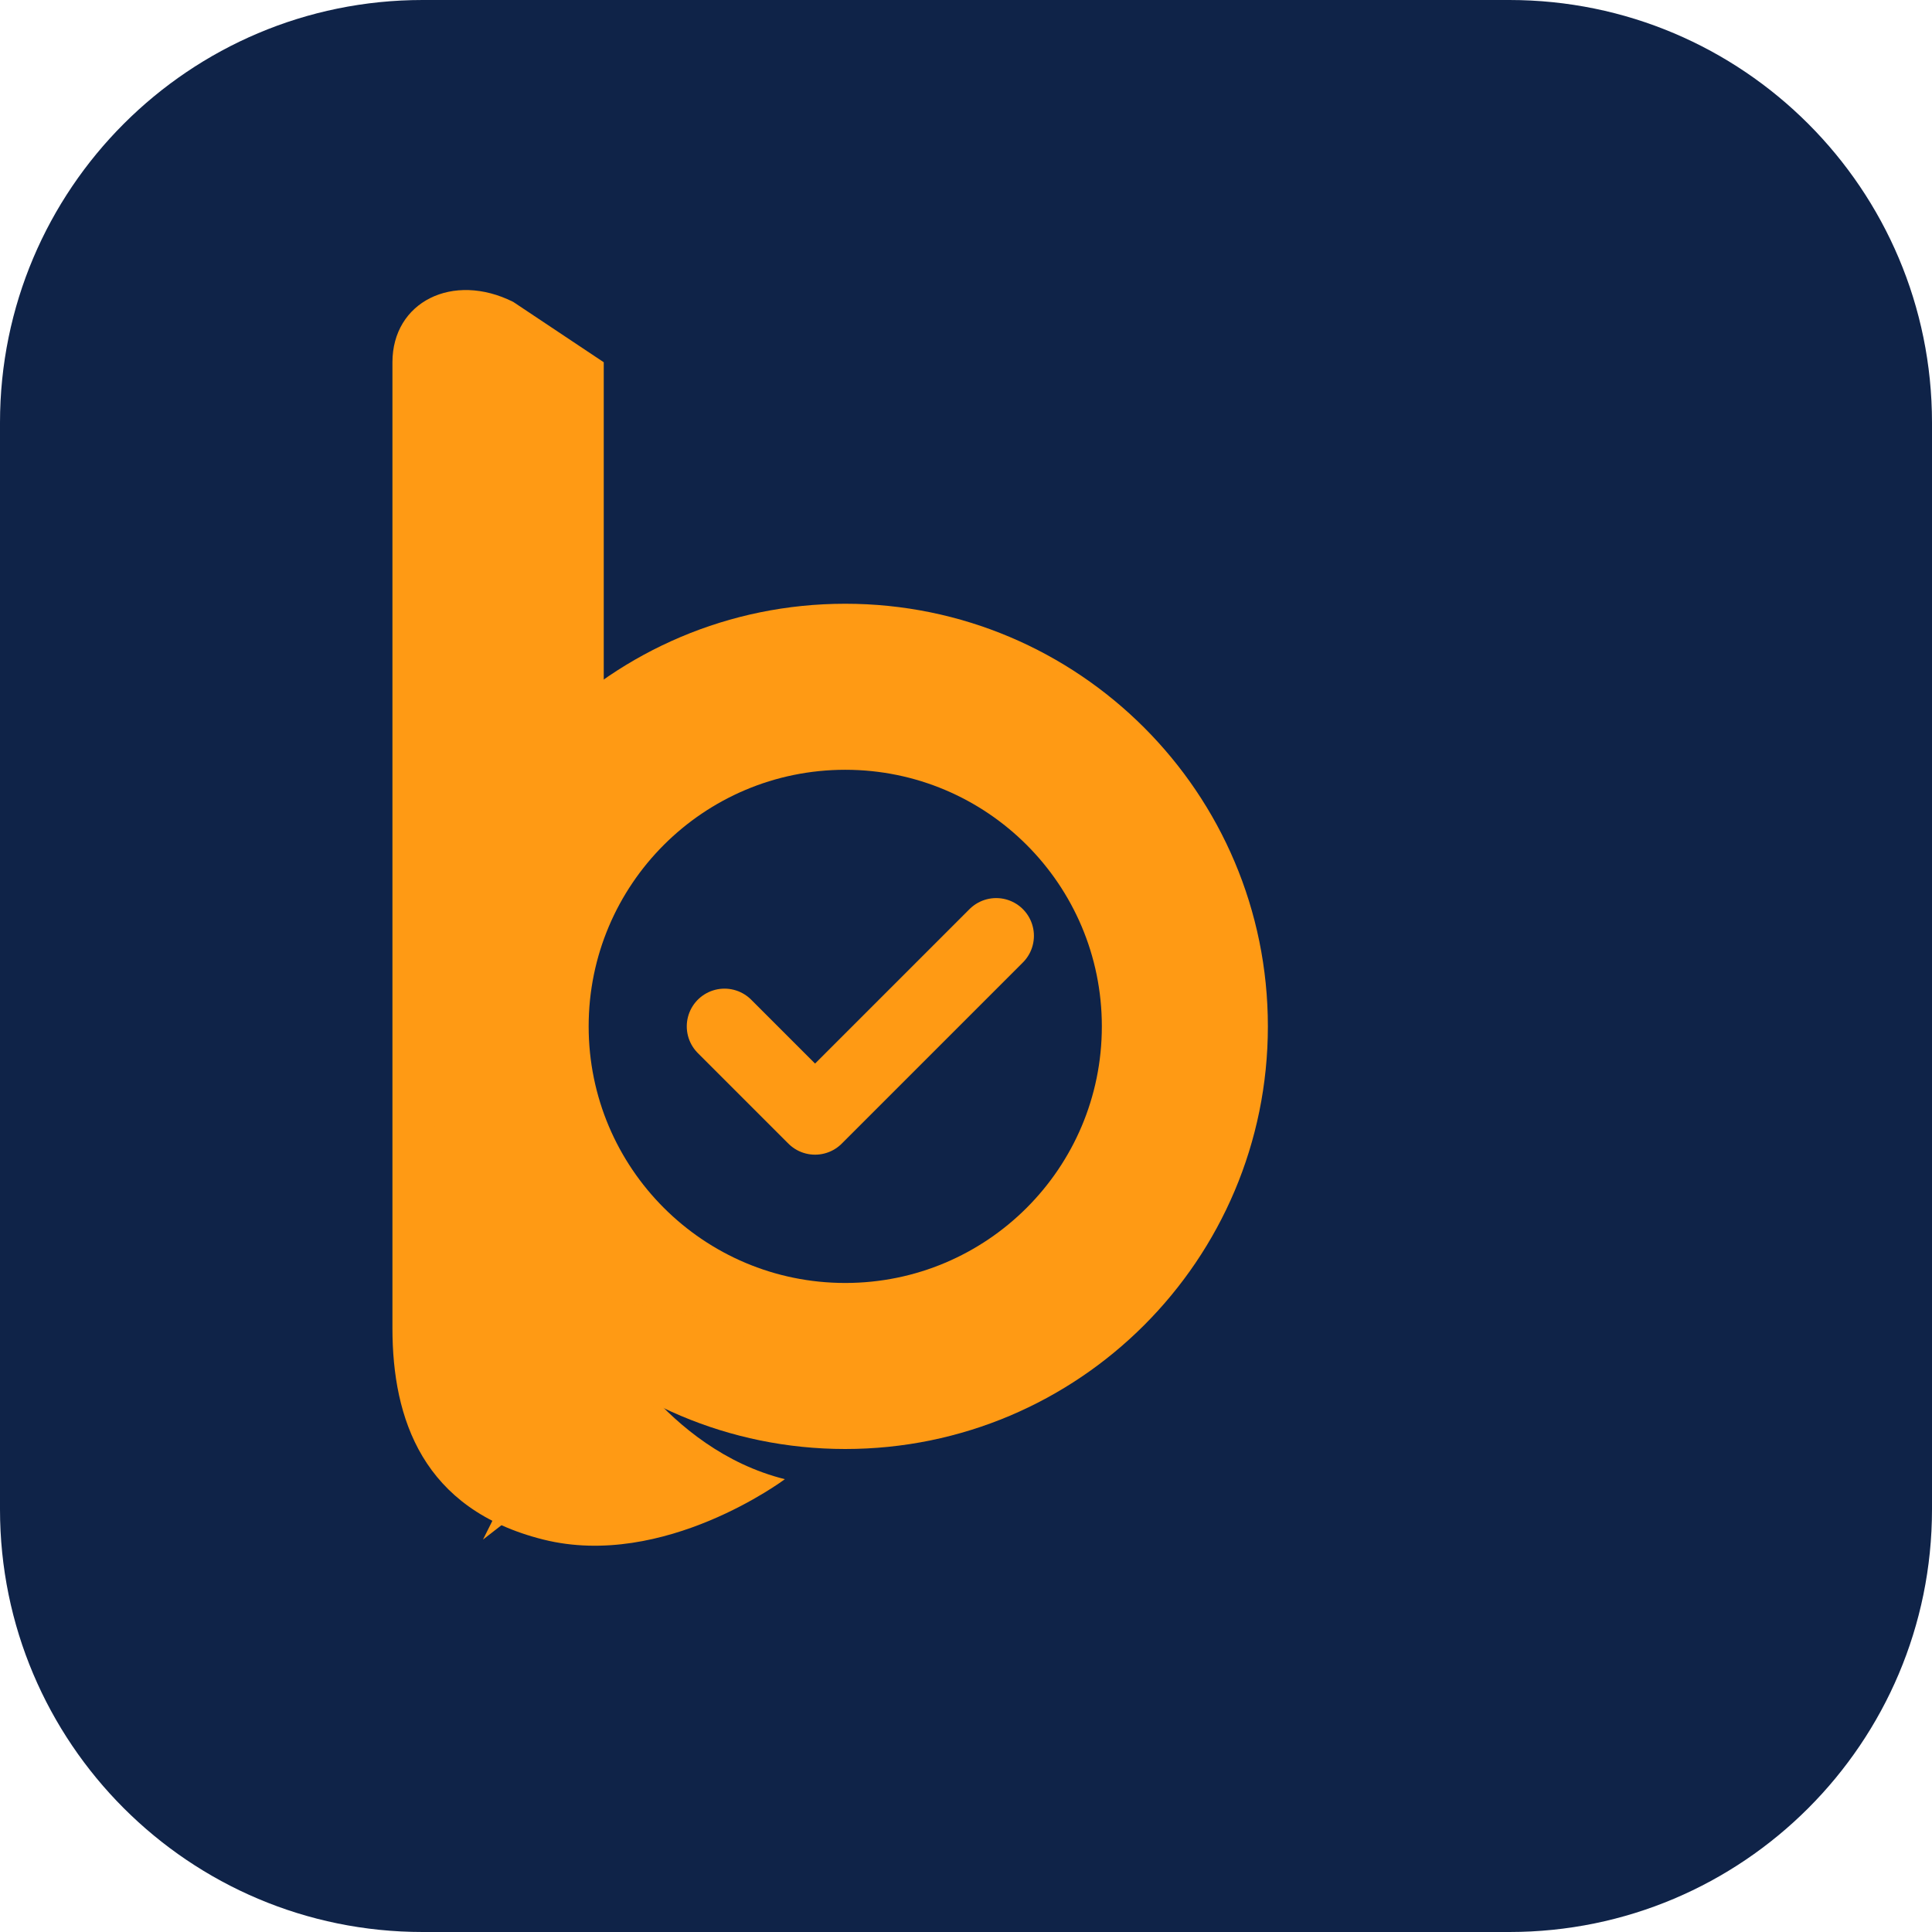
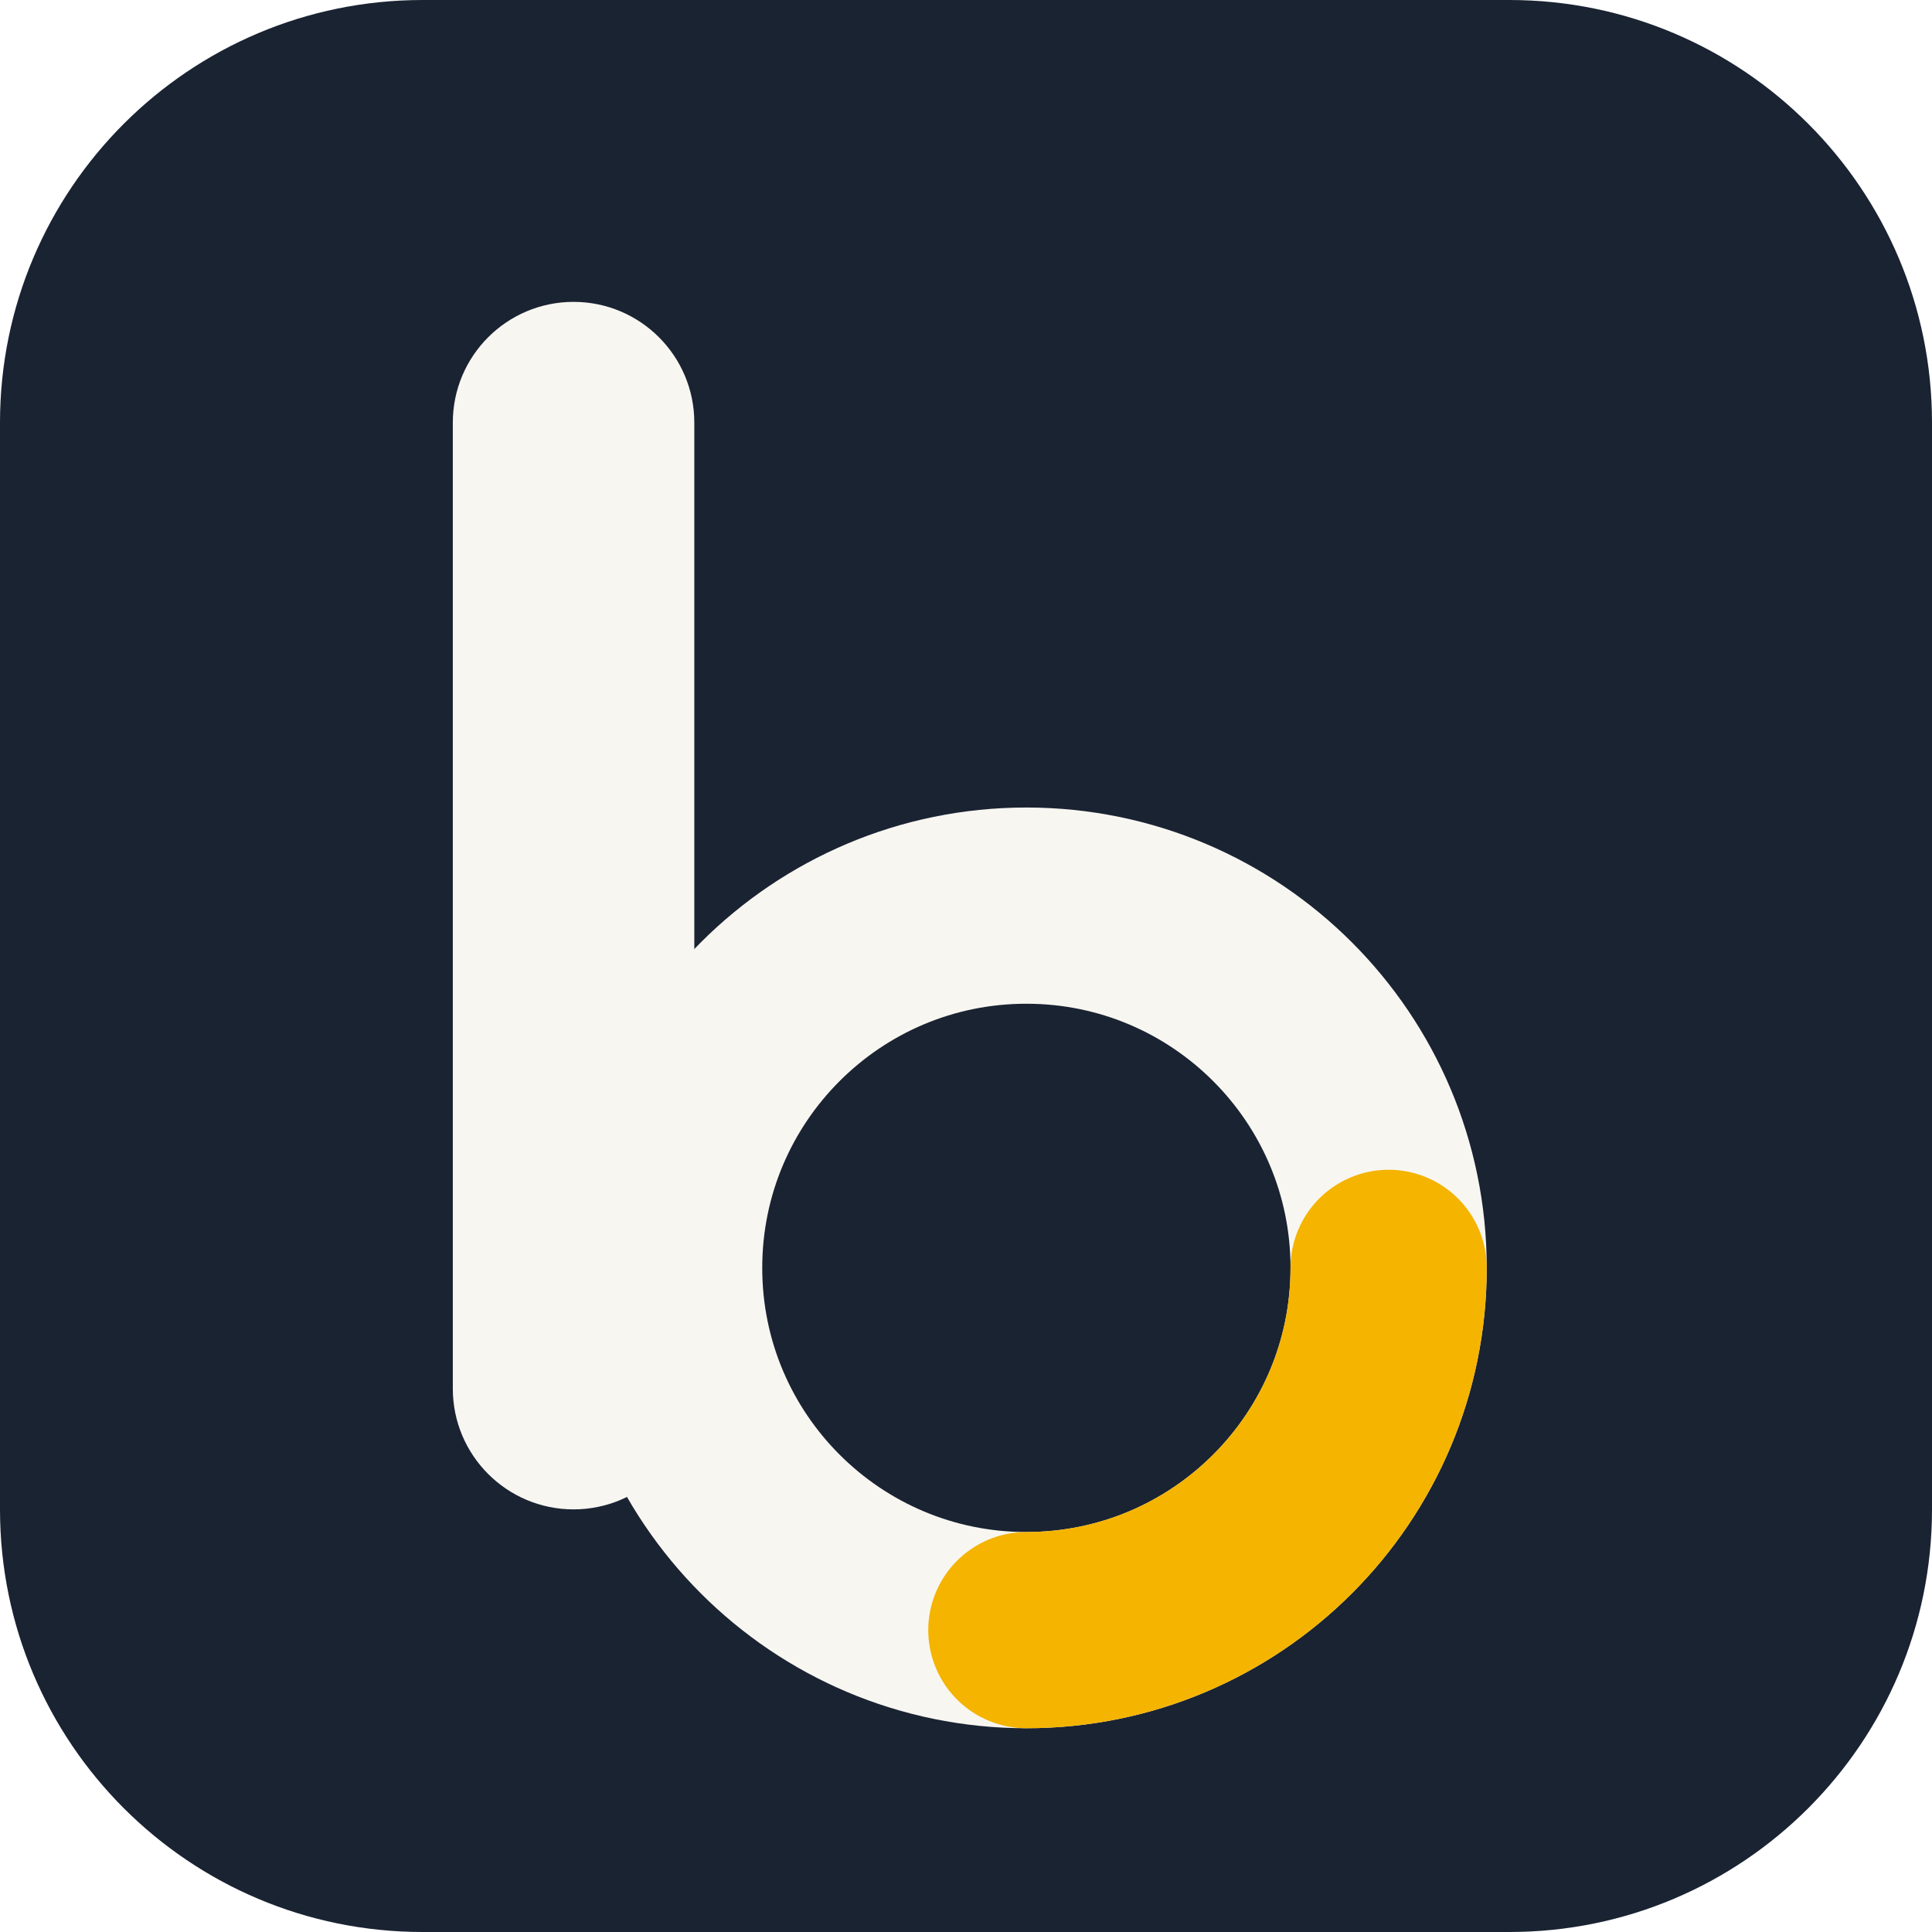
<svg xmlns="http://www.w3.org/2000/svg" width="64" height="64" viewBox="0 0 64 64" fill="none">
-   <rect width="64" height="64" rx="14" fill="#0F2348" />
-   <path d="M20 12C20 12 20 44 20 44C20 44 22 48 26 49C26 49 22 52 18 51C14 50 13 47 13 44V12C13 10 15 9 17 10L20 12Z" fill="#FF9A14" />
-   <circle cx="28" cy="34" r="14" fill="#FF9A14" />
-   <circle cx="28" cy="34" r="8.5" fill="#0F2348" />
-   <path d="M24 34L27 37L33 31" stroke="#FF9A14" stroke-width="2.5" stroke-linecap="round" stroke-linejoin="round" fill="none" />
-   <path d="M20 43L16 51L25 44" fill="#FF9A14" />
+   <rect width="64" height="64" rx="14" fill="#1A2332" />
+   <rect x="15" y="10" width="8" height="40" rx="4" fill="#F8F6F1" />
+   <circle cx="34" cy="42" r="12" stroke="#F8F6F1" stroke-width="6.5" fill="none" />
+   <path d="M 46 42 A 12 12 0 0 1 34 54" stroke="#F4B400" stroke-width="6.5" stroke-linecap="round" fill="none" />
</svg>
